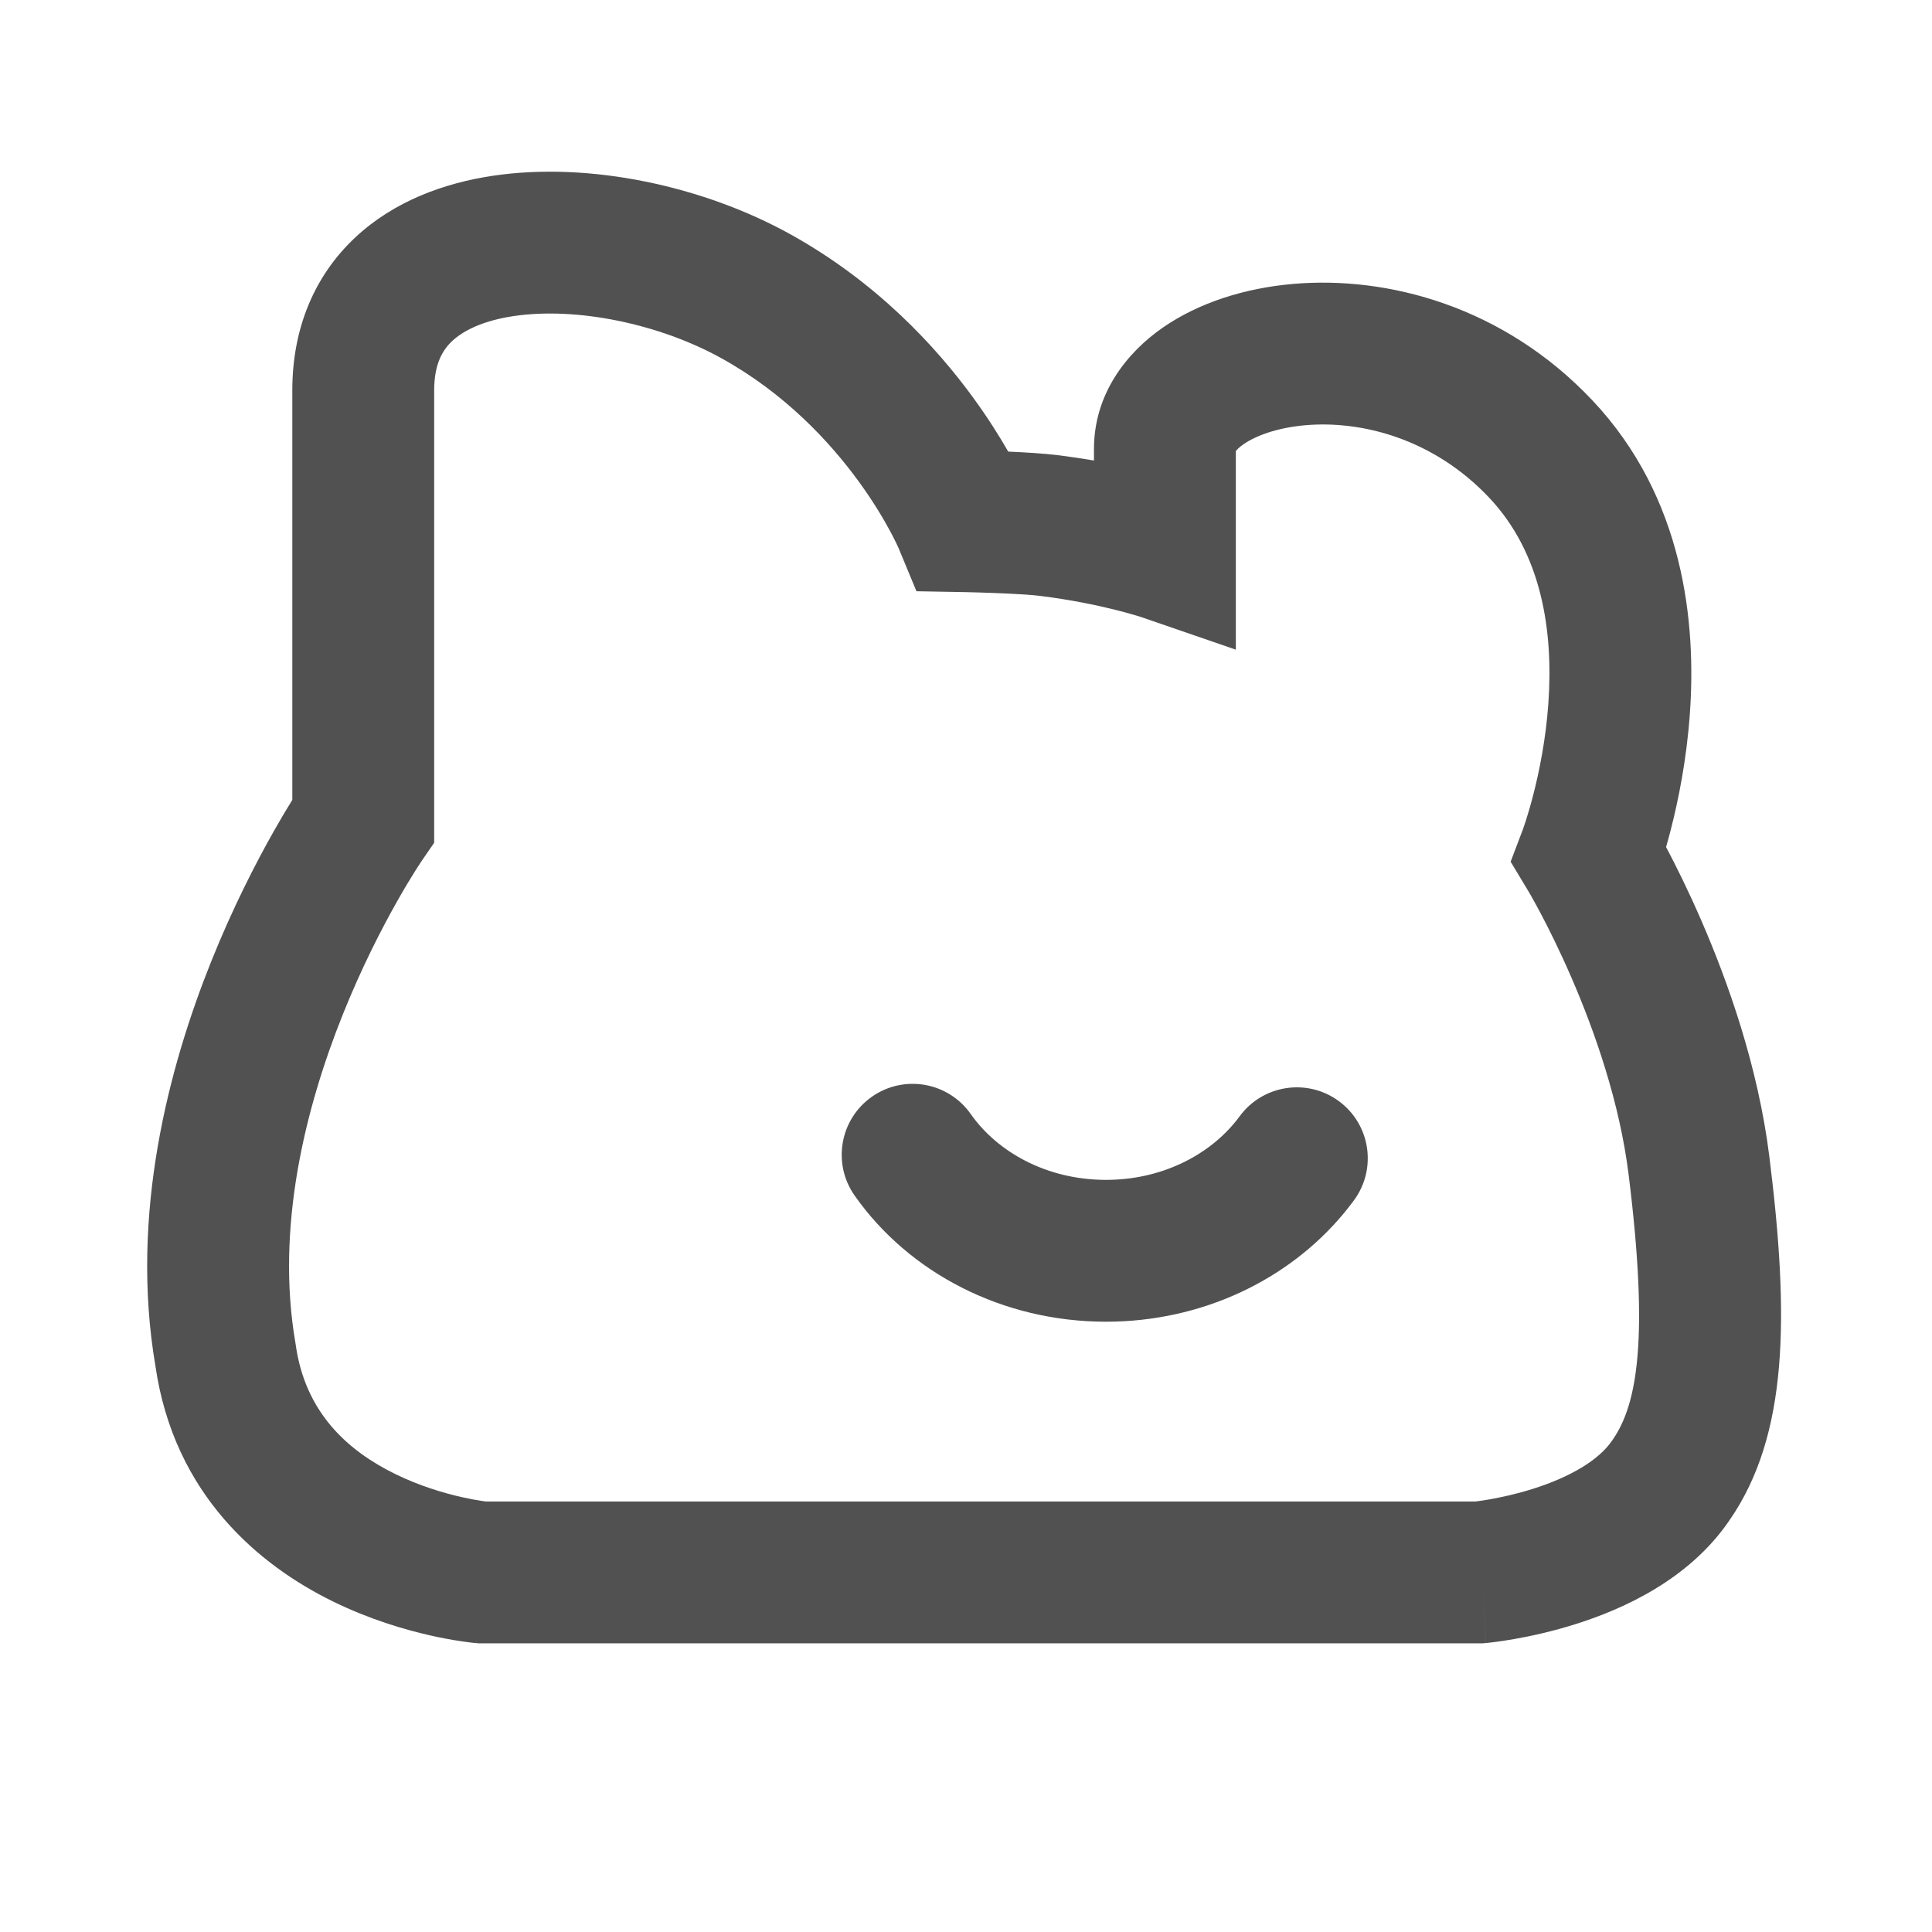
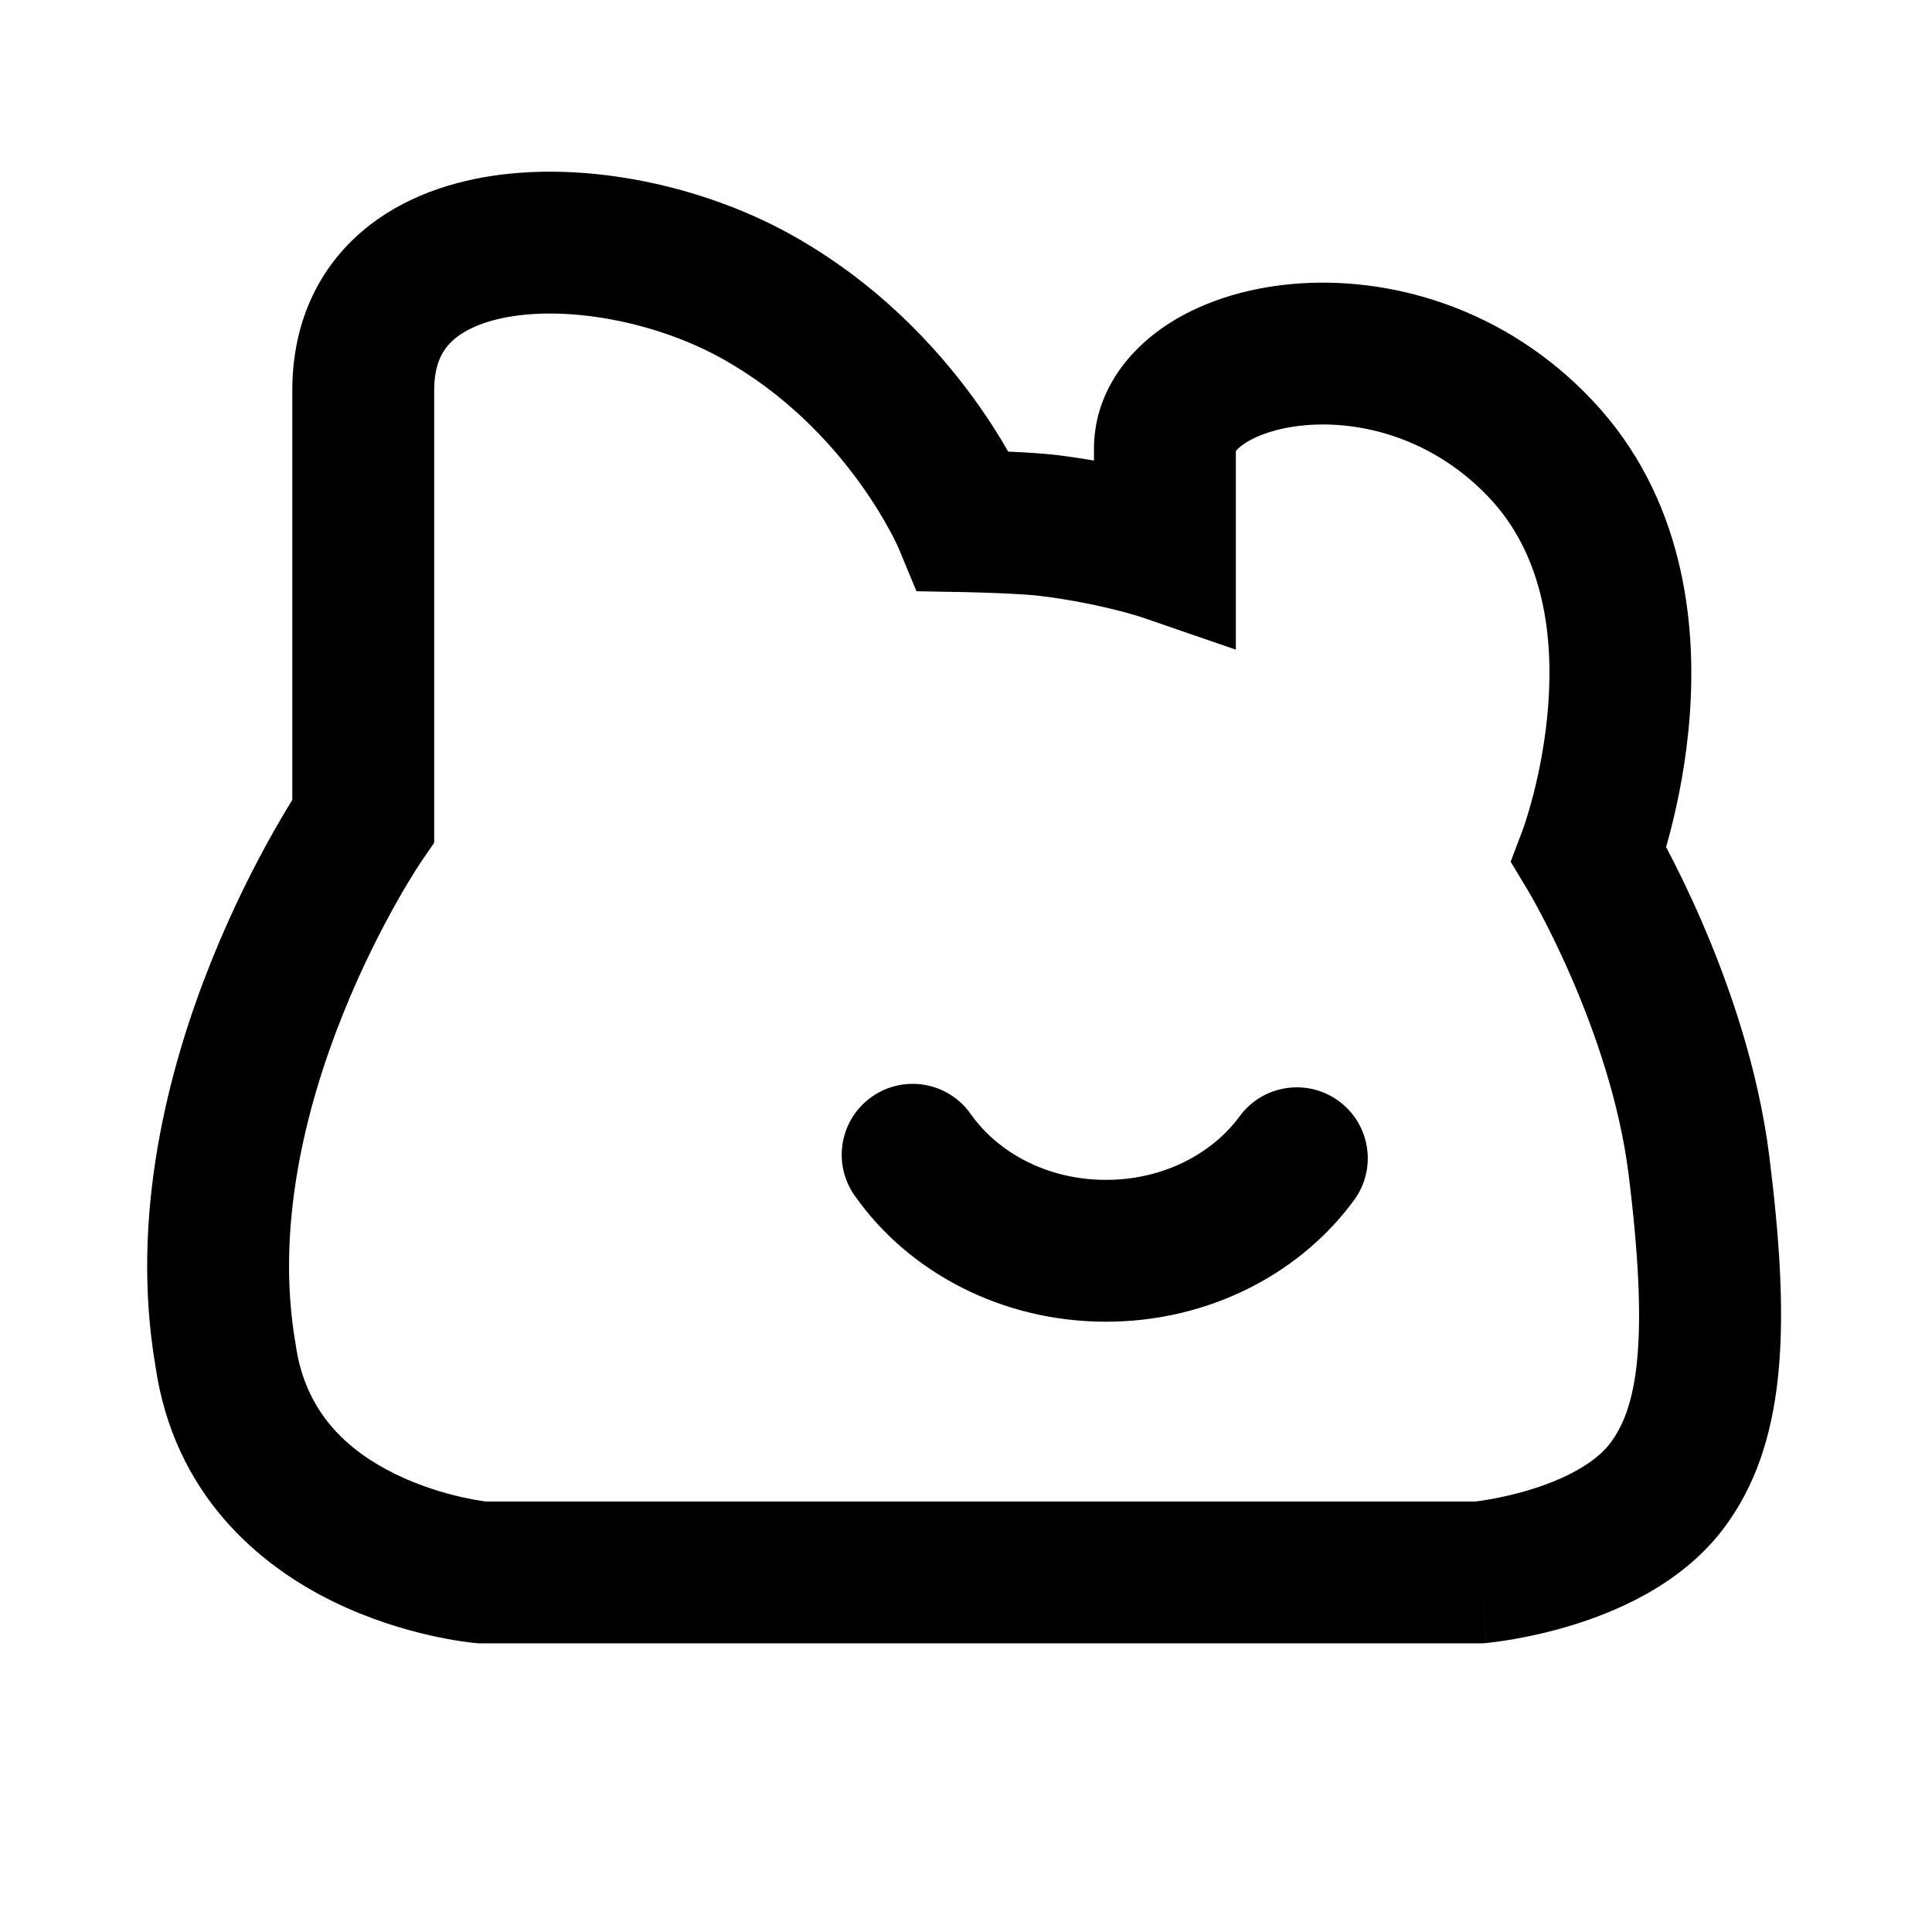
<svg xmlns="http://www.w3.org/2000/svg" t="1705816555418" class="icon" viewBox="0 0 1024 1024" version="1.1" p-id="1493" width="128" height="128">
-   <path d="M230.128 206.934c0-13.981 4.398-21.35 9.518-26.158 6.042-5.673 16.586-10.875 32.741-13.267 32.911-4.874 76.659 3.894 110.024 22.39 33.521 18.582 57.263 44.05 72.745 65.318 7.694 10.568 13.177 19.868 16.662 26.354a153.69 153.69 0 0 1 3.706 7.32c0.371 0.79 0.619 1.345 0.75 1.641l0.095 0.218 9.371 22.625 24.645 0.442 0.28 0.005 0.933 0.02a935.352 935.352 0 0 1 15.177 0.452c9.578 0.364 19.317 0.907 24.644 1.57 16.546 2.06 30.365 5.008 39.925 7.404a244.154 244.154 0 0 1 10.816 2.959c1.188 0.357 2.051 0.63 2.563 0.796l0.476 0.155 0.026 0.009 0.019 0.006 0.028 0.01 49.751 17.128v-105.24c0.485-0.68 1.645-1.95 4.18-3.703 6.19-4.281 17.297-8.648 32.509-9.993 30.054-2.656 68.138 7.17 97.614 38.42 27.733 29.403 34.126 70.354 31.312 109.36-1.369 18.986-4.843 35.963-8.006 48.219-1.57 6.085-3.035 10.895-4.067 14.076a145.76 145.76 0 0 1-1.172 3.476l-0.155 0.437-0.103 0.282-0.004 0.014-0.008 0.02-0.011 0.03-0.01 0.025-6.432 16.967 9.389 15.603 0.02 0.034 0.299 0.508c0.27 0.461 0.702 1.206 1.276 2.218a350.192 350.192 0 0 1 4.986 9.128c4.25 8.04 10.084 19.708 16.241 33.903 12.459 28.727 25.555 66.249 30.296 104.257 10.82 86.728 4.717 121.798-8.377 140.655l-0.145 0.209-0.141 0.21c-7.072 10.483-22.336 19.407-41.735 25.574-8.914 2.833-17.22 4.616-23.298 5.68-3.008 0.526-5.39 0.862-6.929 1.059l-0.492 0.061H257.485c-0.489-0.063-1.106-0.146-1.838-0.254a149.987 149.987 0 0 1-11.093-2.098c-9.602-2.176-22.262-5.936-35.005-12.176-25.249-12.365-47.72-32.503-52.801-68.434l-0.08-0.561-0.096-0.557c-10.502-60.963 5.1-124.148 25.206-174.262 9.903-24.684 20.533-45.291 28.653-59.662 4.048-7.167 7.443-12.731 9.769-16.419a230.91 230.91 0 0 1 2.624-4.077c0.284-0.431 0.489-0.736 0.605-0.909l0.082-0.121 0.031-0.045 6.586-9.576V206.934z m330.583 34.326c-7.514-0.935-17.713-1.523-26.329-1.899-4.603-8.03-10.695-17.766-18.424-28.383-19.915-27.356-51.376-61.492-97.08-86.828-45.859-25.422-106.169-38.613-157.51-31.01-25.971 3.847-52.602 13.492-73.203 32.836-21.523 20.209-33.236 48.025-33.236 80.958v217.023a487.523 487.523 0 0 0-9.976 16.886c-9.379 16.602-21.573 40.24-32.97 68.648-22.444 55.942-43.303 134.093-29.612 214.464 9.903 68.461 55.222 105.813 94.097 124.851 19.372 9.487 37.903 14.909 51.462 17.981a224.736 224.736 0 0 0 16.739 3.153c2.084 0.308 3.785 0.523 5.045 0.668 0.63 0.073 1.151 0.128 1.556 0.169l0.519 0.051 0.192 0.017 0.079 0.007 0.036 0.004s0.366-0.688 1.739-3.39l-1.707 3.392 1.627 0.142h532.043l1.673-0.15-1.673-32.678 1.694 32.676 0.022-0.002 0.05-0.004 0.121-0.011 0.321-0.031 0.958-0.099c0.774-0.083 1.817-0.203 3.1-0.367 2.562-0.326 6.104-0.832 10.383-1.58 8.496-1.487 20.217-3.988 33.119-8.089 24.178-7.686 59.592-23.182 81.147-54.966 31.147-45.04 31.668-107.81 21.086-192.631-5.967-47.83-21.967-92.677-35.925-124.861-7.053-16.26-13.758-29.683-18.746-39.119l-0.071-0.135c0.764-2.664 1.57-5.598 2.39-8.778 3.972-15.391 8.42-36.966 10.196-61.592 3.479-48.221-2.936-114.746-51.606-166.346-46.928-49.752-108.473-66.191-158.947-61.729-25.053 2.214-49.435 9.751-68.667 23.051-19.234 13.301-36.6 35.157-36.6 64.467v6.062a420.441 420.441 0 0 0-19.112-2.828zM452.957 633.656c-11.933-16.989-7.831-40.434 9.164-52.364 16.994-11.931 40.445-7.829 52.378 9.16 14.132 20.119 40.274 34.903 71.702 34.903 28.946 0 53.498-12.563 68.224-30.348a72.364 72.364 0 0 0 2.609-3.343c12.286-16.737 35.818-20.347 52.558-8.064 16.741 12.283 20.352 35.809 8.066 52.545a147.852 147.852 0 0 1-5.307 6.803c-29.471 35.592-75.531 57.587-126.15 57.587-54.822 0-104.409-25.827-133.244-66.879z" p-id="1494" fill="#515151" />
+   <path d="M230.128 206.934c0-13.981 4.398-21.35 9.518-26.158 6.042-5.673 16.586-10.875 32.741-13.267 32.911-4.874 76.659 3.894 110.024 22.39 33.521 18.582 57.263 44.05 72.745 65.318 7.694 10.568 13.177 19.868 16.662 26.354a153.69 153.69 0 0 1 3.706 7.32c0.371 0.79 0.619 1.345 0.75 1.641l0.095 0.218 9.371 22.625 24.645 0.442 0.28 0.005 0.933 0.02a935.352 935.352 0 0 1 15.177 0.452c9.578 0.364 19.317 0.907 24.644 1.57 16.546 2.06 30.365 5.008 39.925 7.404a244.154 244.154 0 0 1 10.816 2.959c1.188 0.357 2.051 0.63 2.563 0.796l0.476 0.155 0.026 0.009 0.019 0.006 0.028 0.01 49.751 17.128v-105.24c0.485-0.68 1.645-1.95 4.18-3.703 6.19-4.281 17.297-8.648 32.509-9.993 30.054-2.656 68.138 7.17 97.614 38.42 27.733 29.403 34.126 70.354 31.312 109.36-1.369 18.986-4.843 35.963-8.006 48.219-1.57 6.085-3.035 10.895-4.067 14.076a145.76 145.76 0 0 1-1.172 3.476l-0.155 0.437-0.103 0.282-0.004 0.014-0.008 0.02-0.011 0.03-0.01 0.025-6.432 16.967 9.389 15.603 0.02 0.034 0.299 0.508c0.27 0.461 0.702 1.206 1.276 2.218a350.192 350.192 0 0 1 4.986 9.128c4.25 8.04 10.084 19.708 16.241 33.903 12.459 28.727 25.555 66.249 30.296 104.257 10.82 86.728 4.717 121.798-8.377 140.655l-0.145 0.209-0.141 0.21c-7.072 10.483-22.336 19.407-41.735 25.574-8.914 2.833-17.22 4.616-23.298 5.68-3.008 0.526-5.39 0.862-6.929 1.059l-0.492 0.061H257.485c-0.489-0.063-1.106-0.146-1.838-0.254a149.987 149.987 0 0 1-11.093-2.098c-9.602-2.176-22.262-5.936-35.005-12.176-25.249-12.365-47.72-32.503-52.801-68.434l-0.08-0.561-0.096-0.557c-10.502-60.963 5.1-124.148 25.206-174.262 9.903-24.684 20.533-45.291 28.653-59.662 4.048-7.167 7.443-12.731 9.769-16.419a230.91 230.91 0 0 1 2.624-4.077c0.284-0.431 0.489-0.736 0.605-0.909l0.082-0.121 0.031-0.045 6.586-9.576V206.934z m330.583 34.326c-7.514-0.935-17.713-1.523-26.329-1.899-4.603-8.03-10.695-17.766-18.424-28.383-19.915-27.356-51.376-61.492-97.08-86.828-45.859-25.422-106.169-38.613-157.51-31.01-25.971 3.847-52.602 13.492-73.203 32.836-21.523 20.209-33.236 48.025-33.236 80.958v217.023a487.523 487.523 0 0 0-9.976 16.886c-9.379 16.602-21.573 40.24-32.97 68.648-22.444 55.942-43.303 134.093-29.612 214.464 9.903 68.461 55.222 105.813 94.097 124.851 19.372 9.487 37.903 14.909 51.462 17.981a224.736 224.736 0 0 0 16.739 3.153c2.084 0.308 3.785 0.523 5.045 0.668 0.63 0.073 1.151 0.128 1.556 0.169l0.519 0.051 0.192 0.017 0.079 0.007 0.036 0.004s0.366-0.688 1.739-3.39l-1.707 3.392 1.627 0.142h532.043l1.673-0.15-1.673-32.678 1.694 32.676 0.022-0.002 0.05-0.004 0.121-0.011 0.321-0.031 0.958-0.099c0.774-0.083 1.817-0.203 3.1-0.367 2.562-0.326 6.104-0.832 10.383-1.58 8.496-1.487 20.217-3.988 33.119-8.089 24.178-7.686 59.592-23.182 81.147-54.966 31.147-45.04 31.668-107.81 21.086-192.631-5.967-47.83-21.967-92.677-35.925-124.861-7.053-16.26-13.758-29.683-18.746-39.119l-0.071-0.135c0.764-2.664 1.57-5.598 2.39-8.778 3.972-15.391 8.42-36.966 10.196-61.592 3.479-48.221-2.936-114.746-51.606-166.346-46.928-49.752-108.473-66.191-158.947-61.729-25.053 2.214-49.435 9.751-68.667 23.051-19.234 13.301-36.6 35.157-36.6 64.467v6.062a420.441 420.441 0 0 0-19.112-2.828zM452.957 633.656c-11.933-16.989-7.831-40.434 9.164-52.364 16.994-11.931 40.445-7.829 52.378 9.16 14.132 20.119 40.274 34.903 71.702 34.903 28.946 0 53.498-12.563 68.224-30.348a72.364 72.364 0 0 0 2.609-3.343c12.286-16.737 35.818-20.347 52.558-8.064 16.741 12.283 20.352 35.809 8.066 52.545a147.852 147.852 0 0 1-5.307 6.803c-29.471 35.592-75.531 57.587-126.15 57.587-54.822 0-104.409-25.827-133.244-66.879z" p-id="1494" />
</svg>
